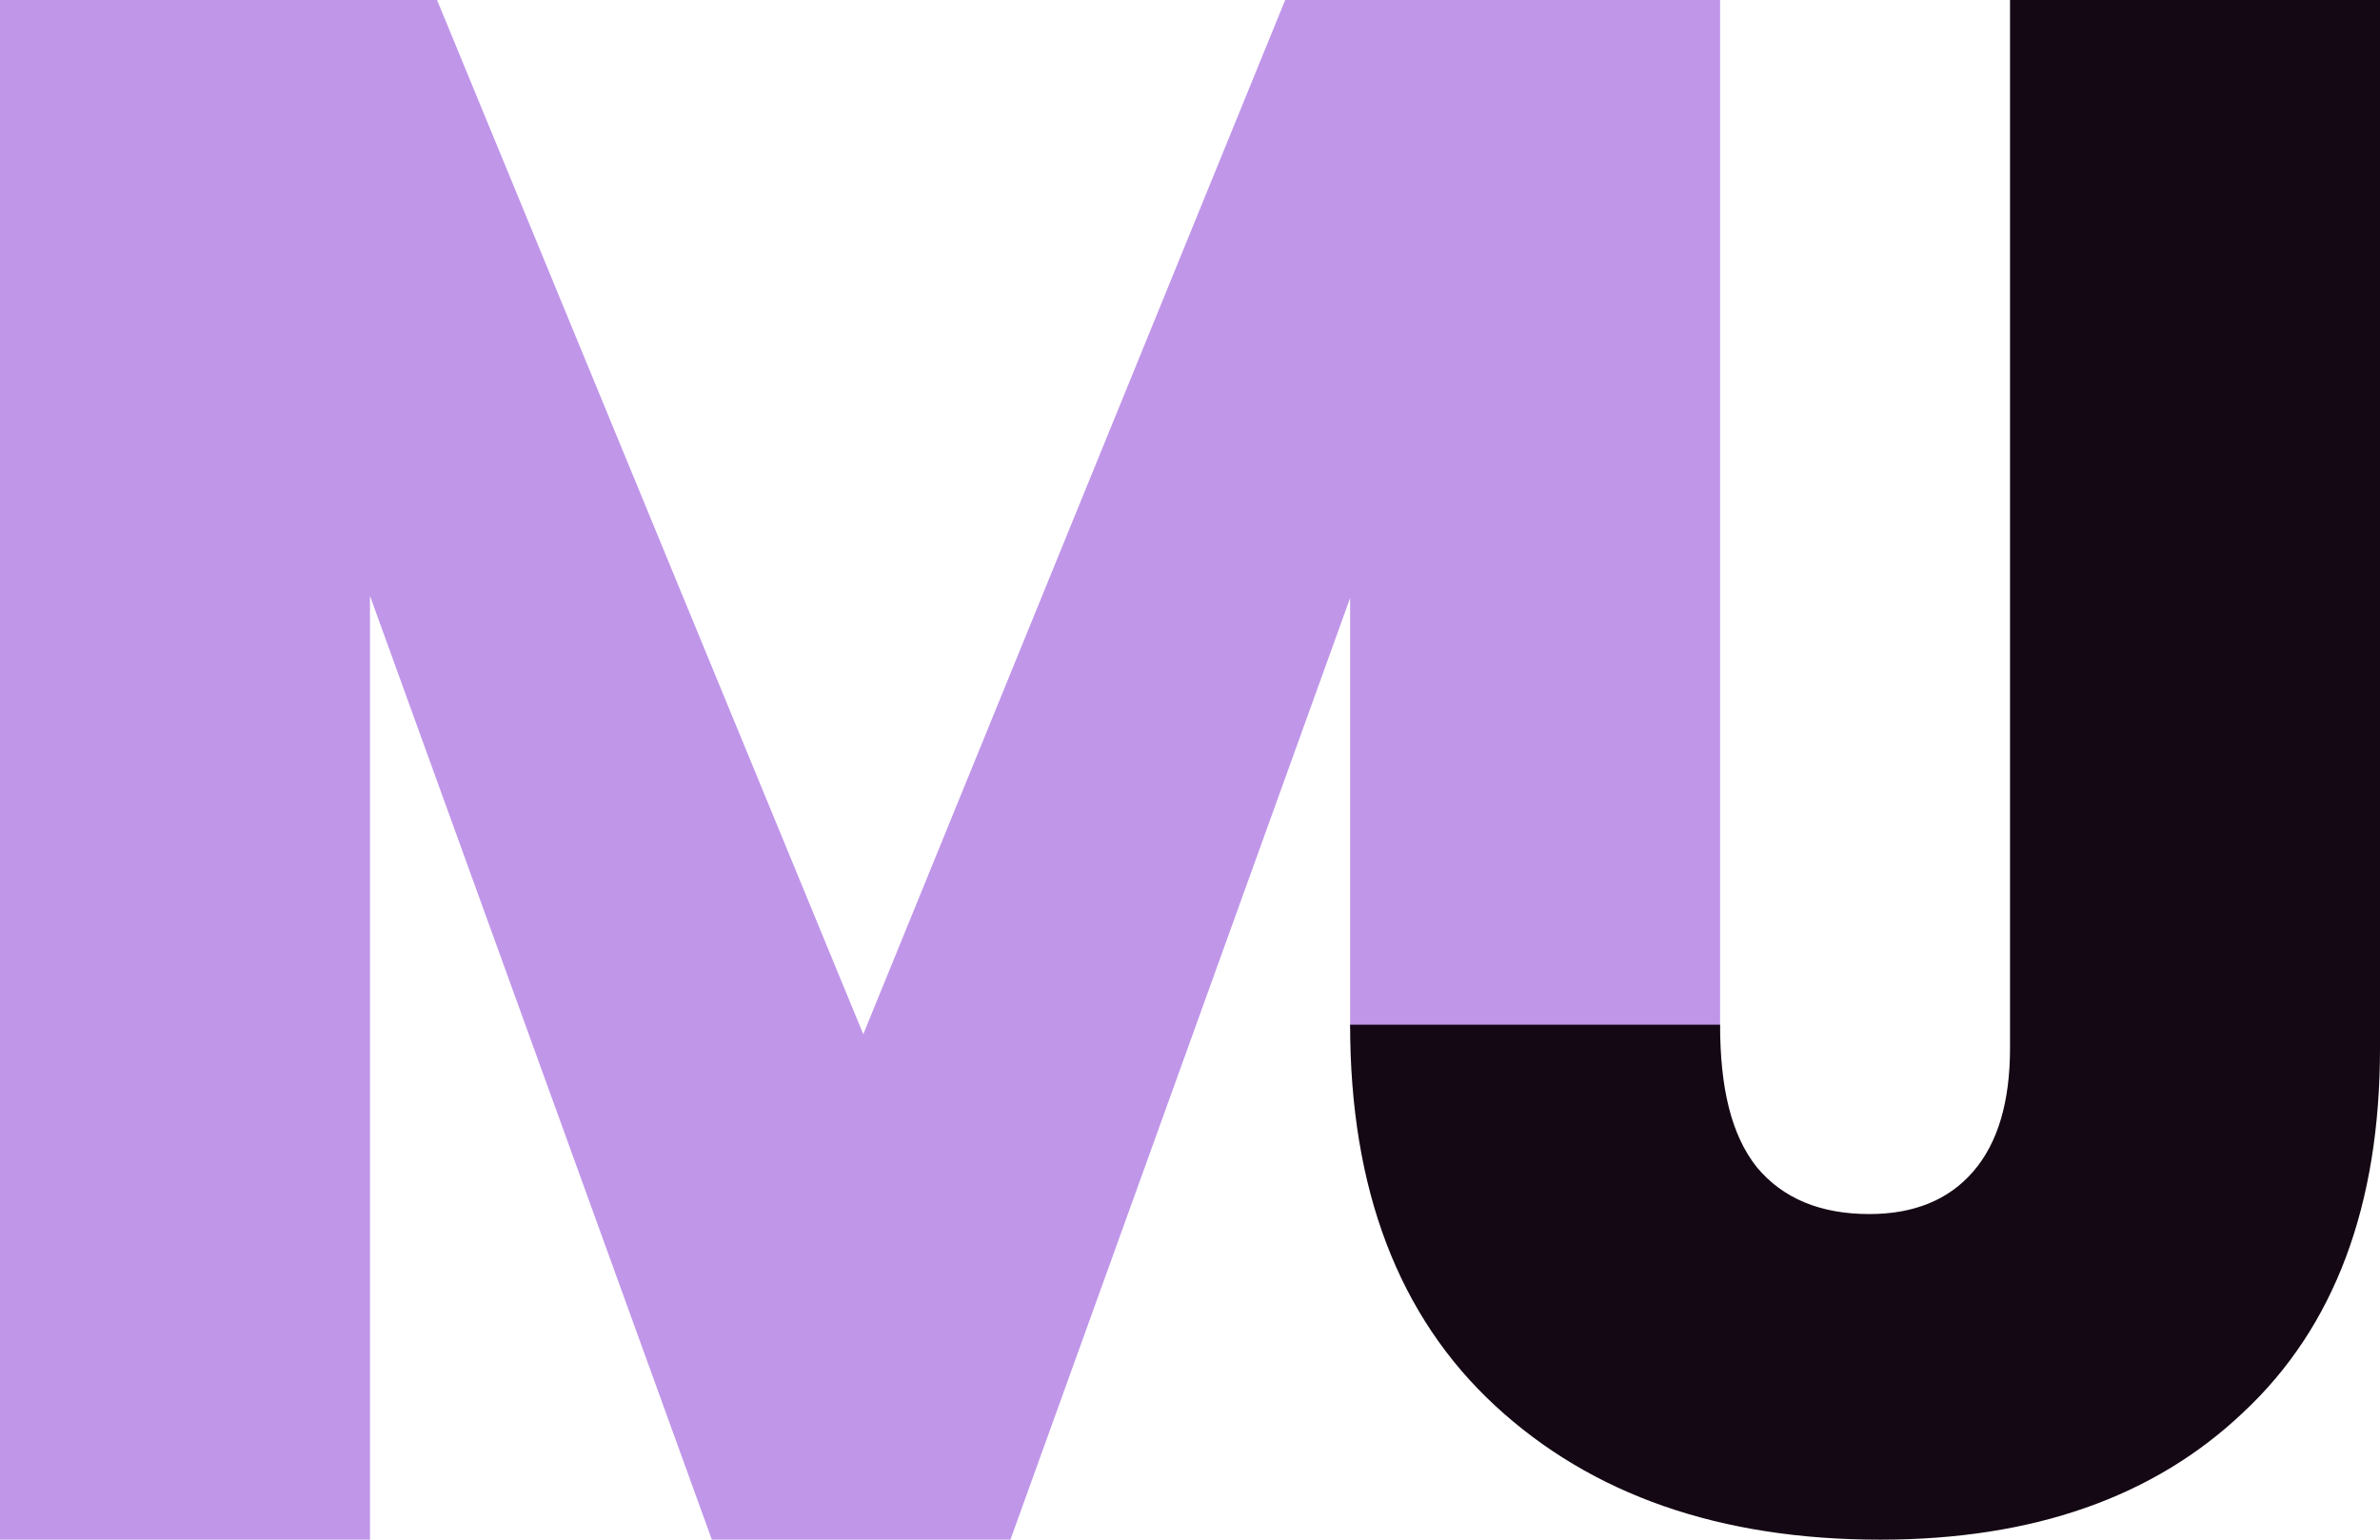
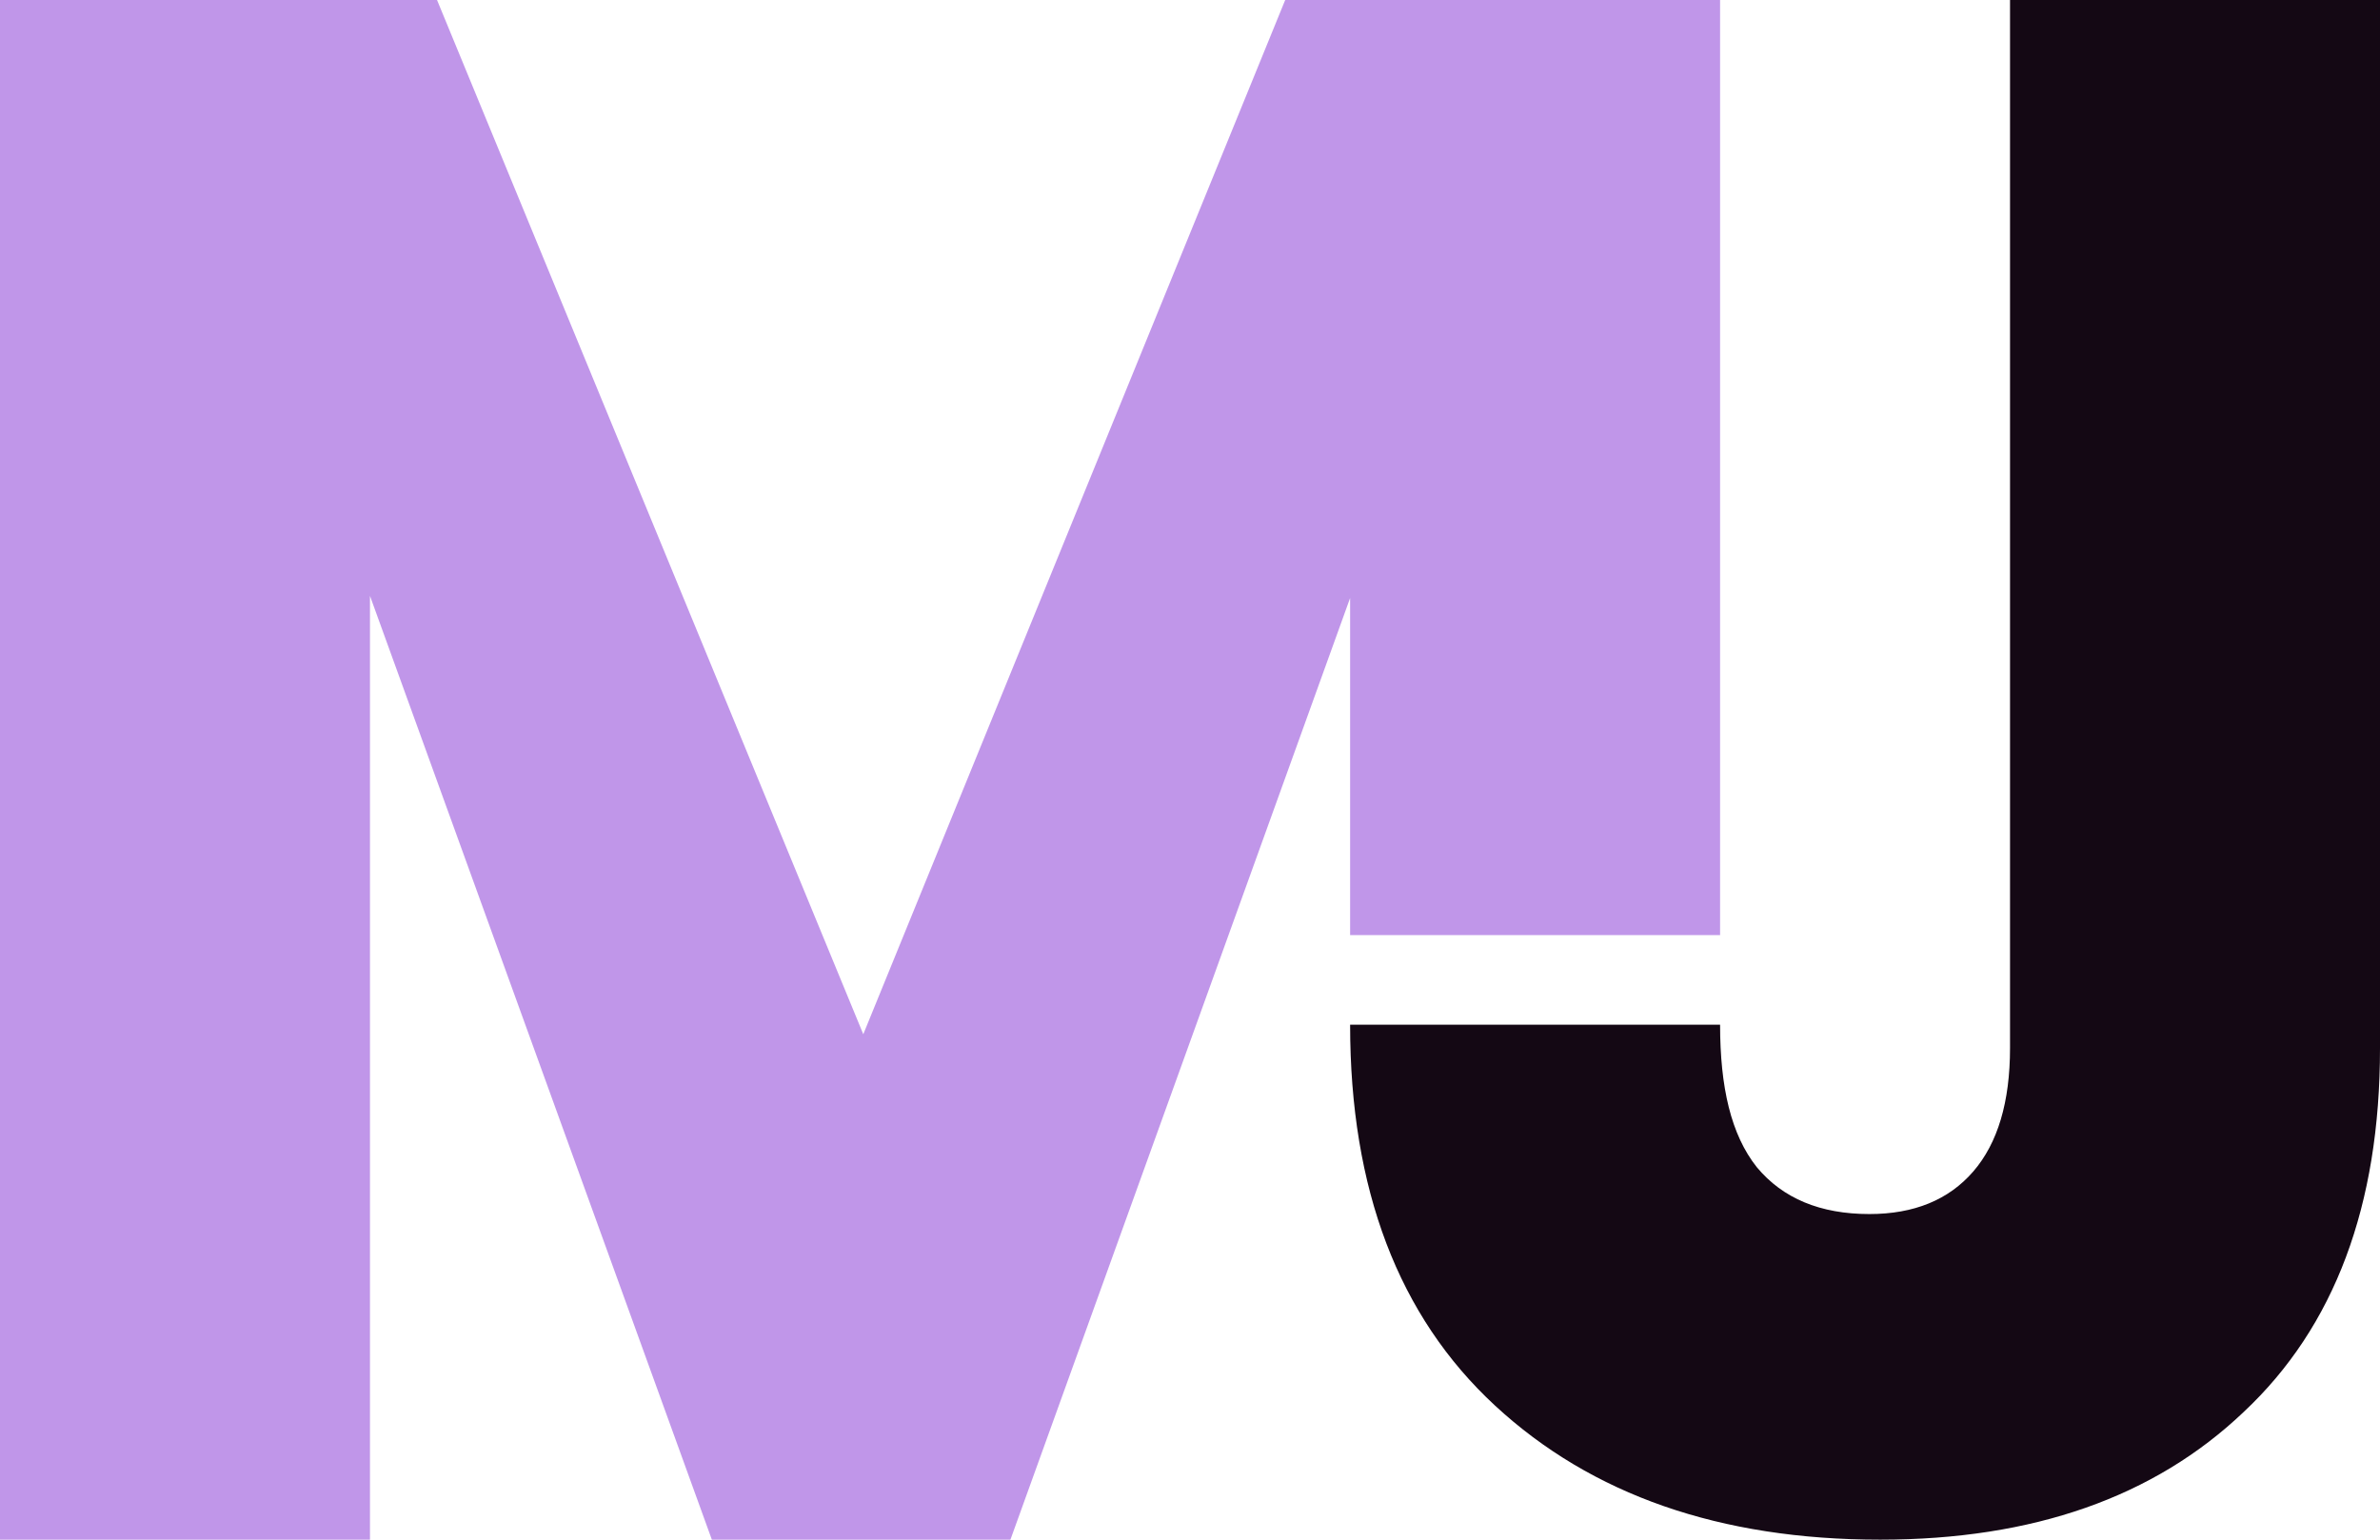
<svg xmlns="http://www.w3.org/2000/svg" width="51" height="33" viewBox="0 0 51 33" fill="none">
-   <path d="M36.859 0V22.042H28.931V12.817L21.652 33H15.254L7.928 12.771L7.928 33H0L5.72205e-06 0H9.365L18.499 22.167L27.54 0H36.859Z" fill="#C096E9" />
+   <path d="M36.859 0V20.042H28.931V12.817L21.652 33H15.254L7.928 12.771L7.928 33H0L5.72205e-06 0H9.365L18.499 22.167L27.54 0H36.859Z" fill="#C096E9" />
  <path d="M51 0V22.464C51 25.839 50.026 28.439 48.079 30.263C46.163 32.088 43.566 33 40.29 33C36.859 33 34.108 32.042 32.037 30.127C29.966 28.211 28.931 25.489 28.931 21.962H36.859C36.859 23.3 37.091 24.319 37.647 25.018C38.204 25.687 39.007 26.021 40.058 26.021C41.016 26.021 41.758 25.717 42.284 25.109C42.809 24.501 43.072 23.619 43.072 22.464V0H51Z" fill="#140814" />
</svg>
